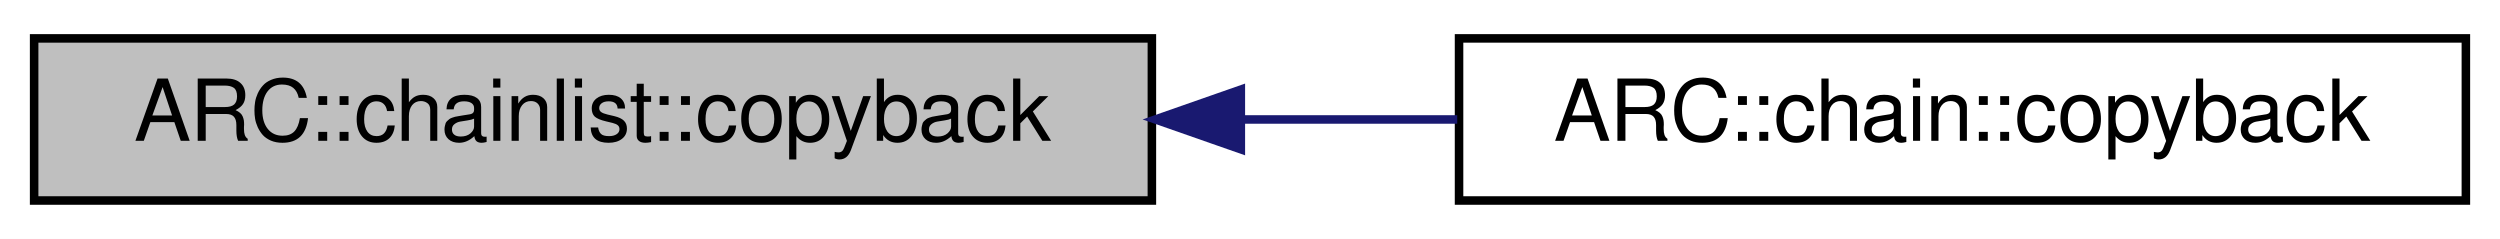
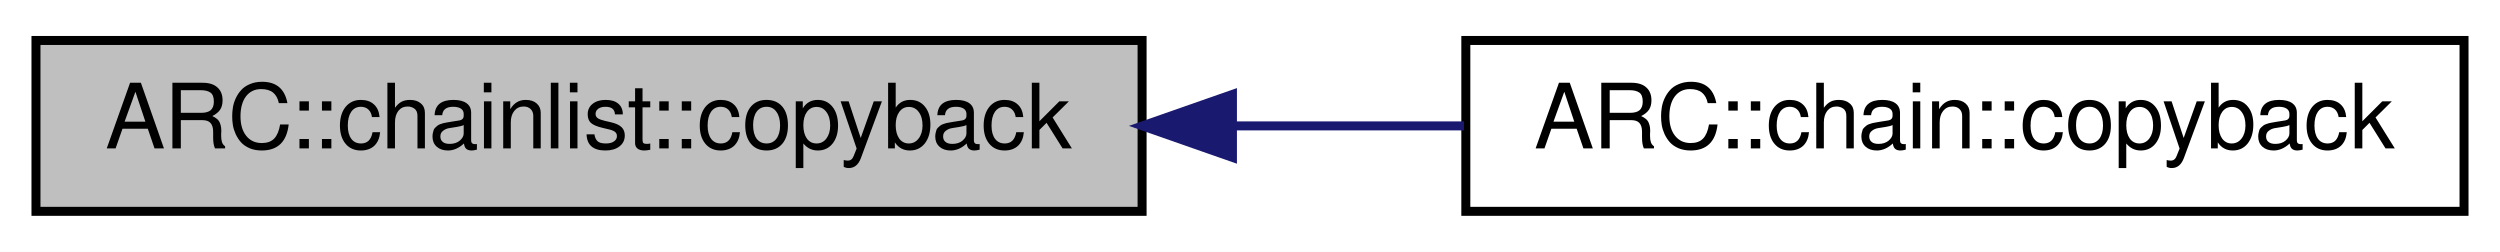
- <svg xmlns="http://www.w3.org/2000/svg" xmlns:xlink="http://www.w3.org/1999/xlink" width="293pt" height="28pt" viewBox="0.00 0.00 293.00 28.00">
+ <svg xmlns="http://www.w3.org/2000/svg" xmlns:xlink="http://www.w3.org/1999/xlink" width="278pt" height="28pt" viewBox="0.00 0.00 278.00 28.00">
  <g id="graph0" class="graph" transform="scale(1 1) rotate(0) translate(4 24)">
-     <polygon fill="white" stroke="none" points="-4,4 -4,-24 289,-24 289,4 -4,4" />
+     <polygon fill="white" stroke="none" points="-4,4 -4,-24 274,-24 274,4 -4,4" />
    <g id="node1" class="node">
-       <polygon fill="#bfbfbf" stroke="black" points="0,-0.5 0,-19.5 131,-19.5 131,-0.5 0,-0.5" />
-       <text text-anchor="middle" x="65.5" y="-7.5" font-family="FreeSans" font-size="10.00">ARC::chainlist::copyback</text>
+       <polygon fill="#bfbfbf" stroke="black" points="0,-0.5 0,-19.5 123,-19.5 123,-0.5 0,-0.5" />
+       <text text-anchor="middle" x="61.5" y="-7.5" font-family="FreeSans" font-size="10.00">ARC::chainlist::copyback</text>
    </g>
    <g id="node2" class="node">
      <g id="a_node2">
        <a xlink:href="classARC_1_1chain.html#a780fe41b768a5f8821ea799dae8b3d10" target="_top" xlink:title="ARC::chain::copyback">
-           <polygon fill="white" stroke="black" points="167,-0.5 167,-19.5 285,-19.5 285,-0.5 167,-0.5" />
-           <text text-anchor="middle" x="226" y="-7.5" font-family="FreeSans" font-size="10.00">ARC::chain::copyback</text>
+           <polygon fill="white" stroke="black" points="159,-0.5 159,-19.5 270,-19.5 270,-0.5 159,-0.5" />
+           <text text-anchor="middle" x="214.5" y="-7.5" font-family="FreeSans" font-size="10.00">ARC::chain::copyback</text>
        </a>
      </g>
    </g>
    <g id="edge1" class="edge">
-       <path fill="none" stroke="midnightblue" d="M141.665,-10C150.105,-10 158.608,-10 166.788,-10" />
-       <polygon fill="midnightblue" stroke="midnightblue" points="141.425,-6.5 131.425,-10 141.425,-13.5 141.425,-6.5" />
+       <path fill="none" stroke="midnightblue" d="M133.11,-10C141.739,-10 150.453,-10 158.799,-10" />
+       <polygon fill="midnightblue" stroke="midnightblue" points="133.047,-6.5 123.047,-10 133.047,-13.5 133.047,-6.5" />
    </g>
  </g>
</svg>
